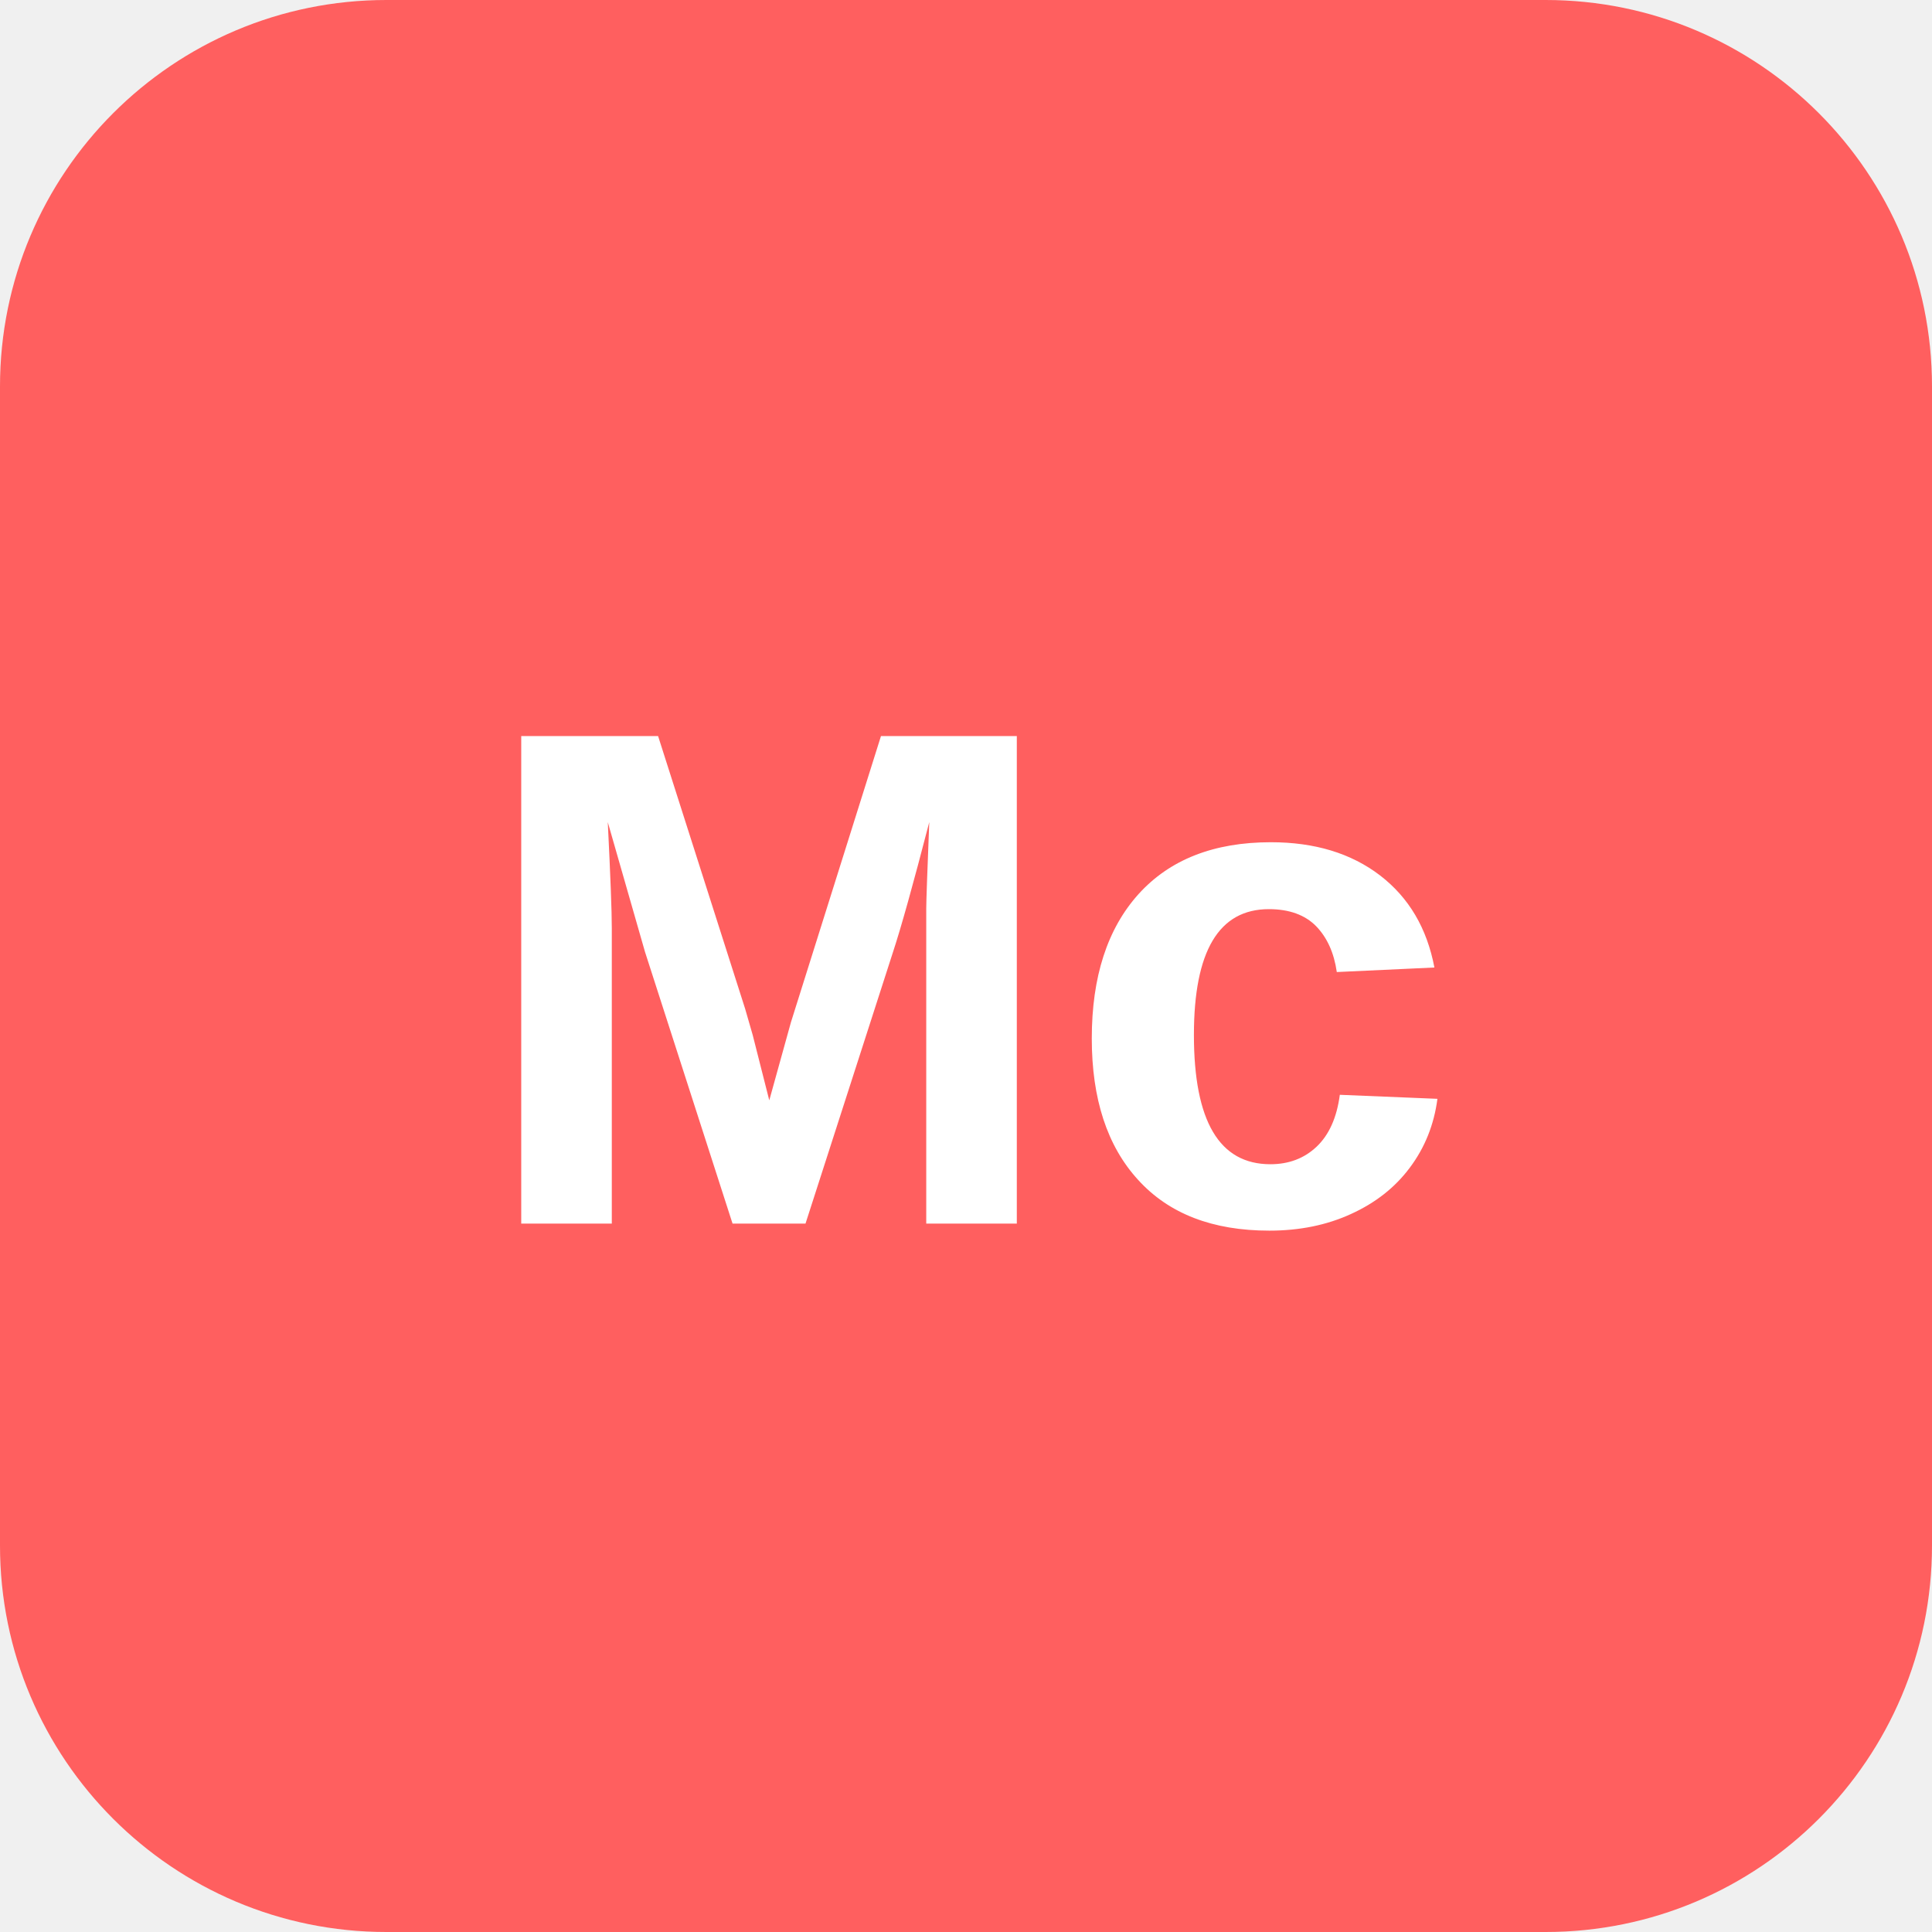
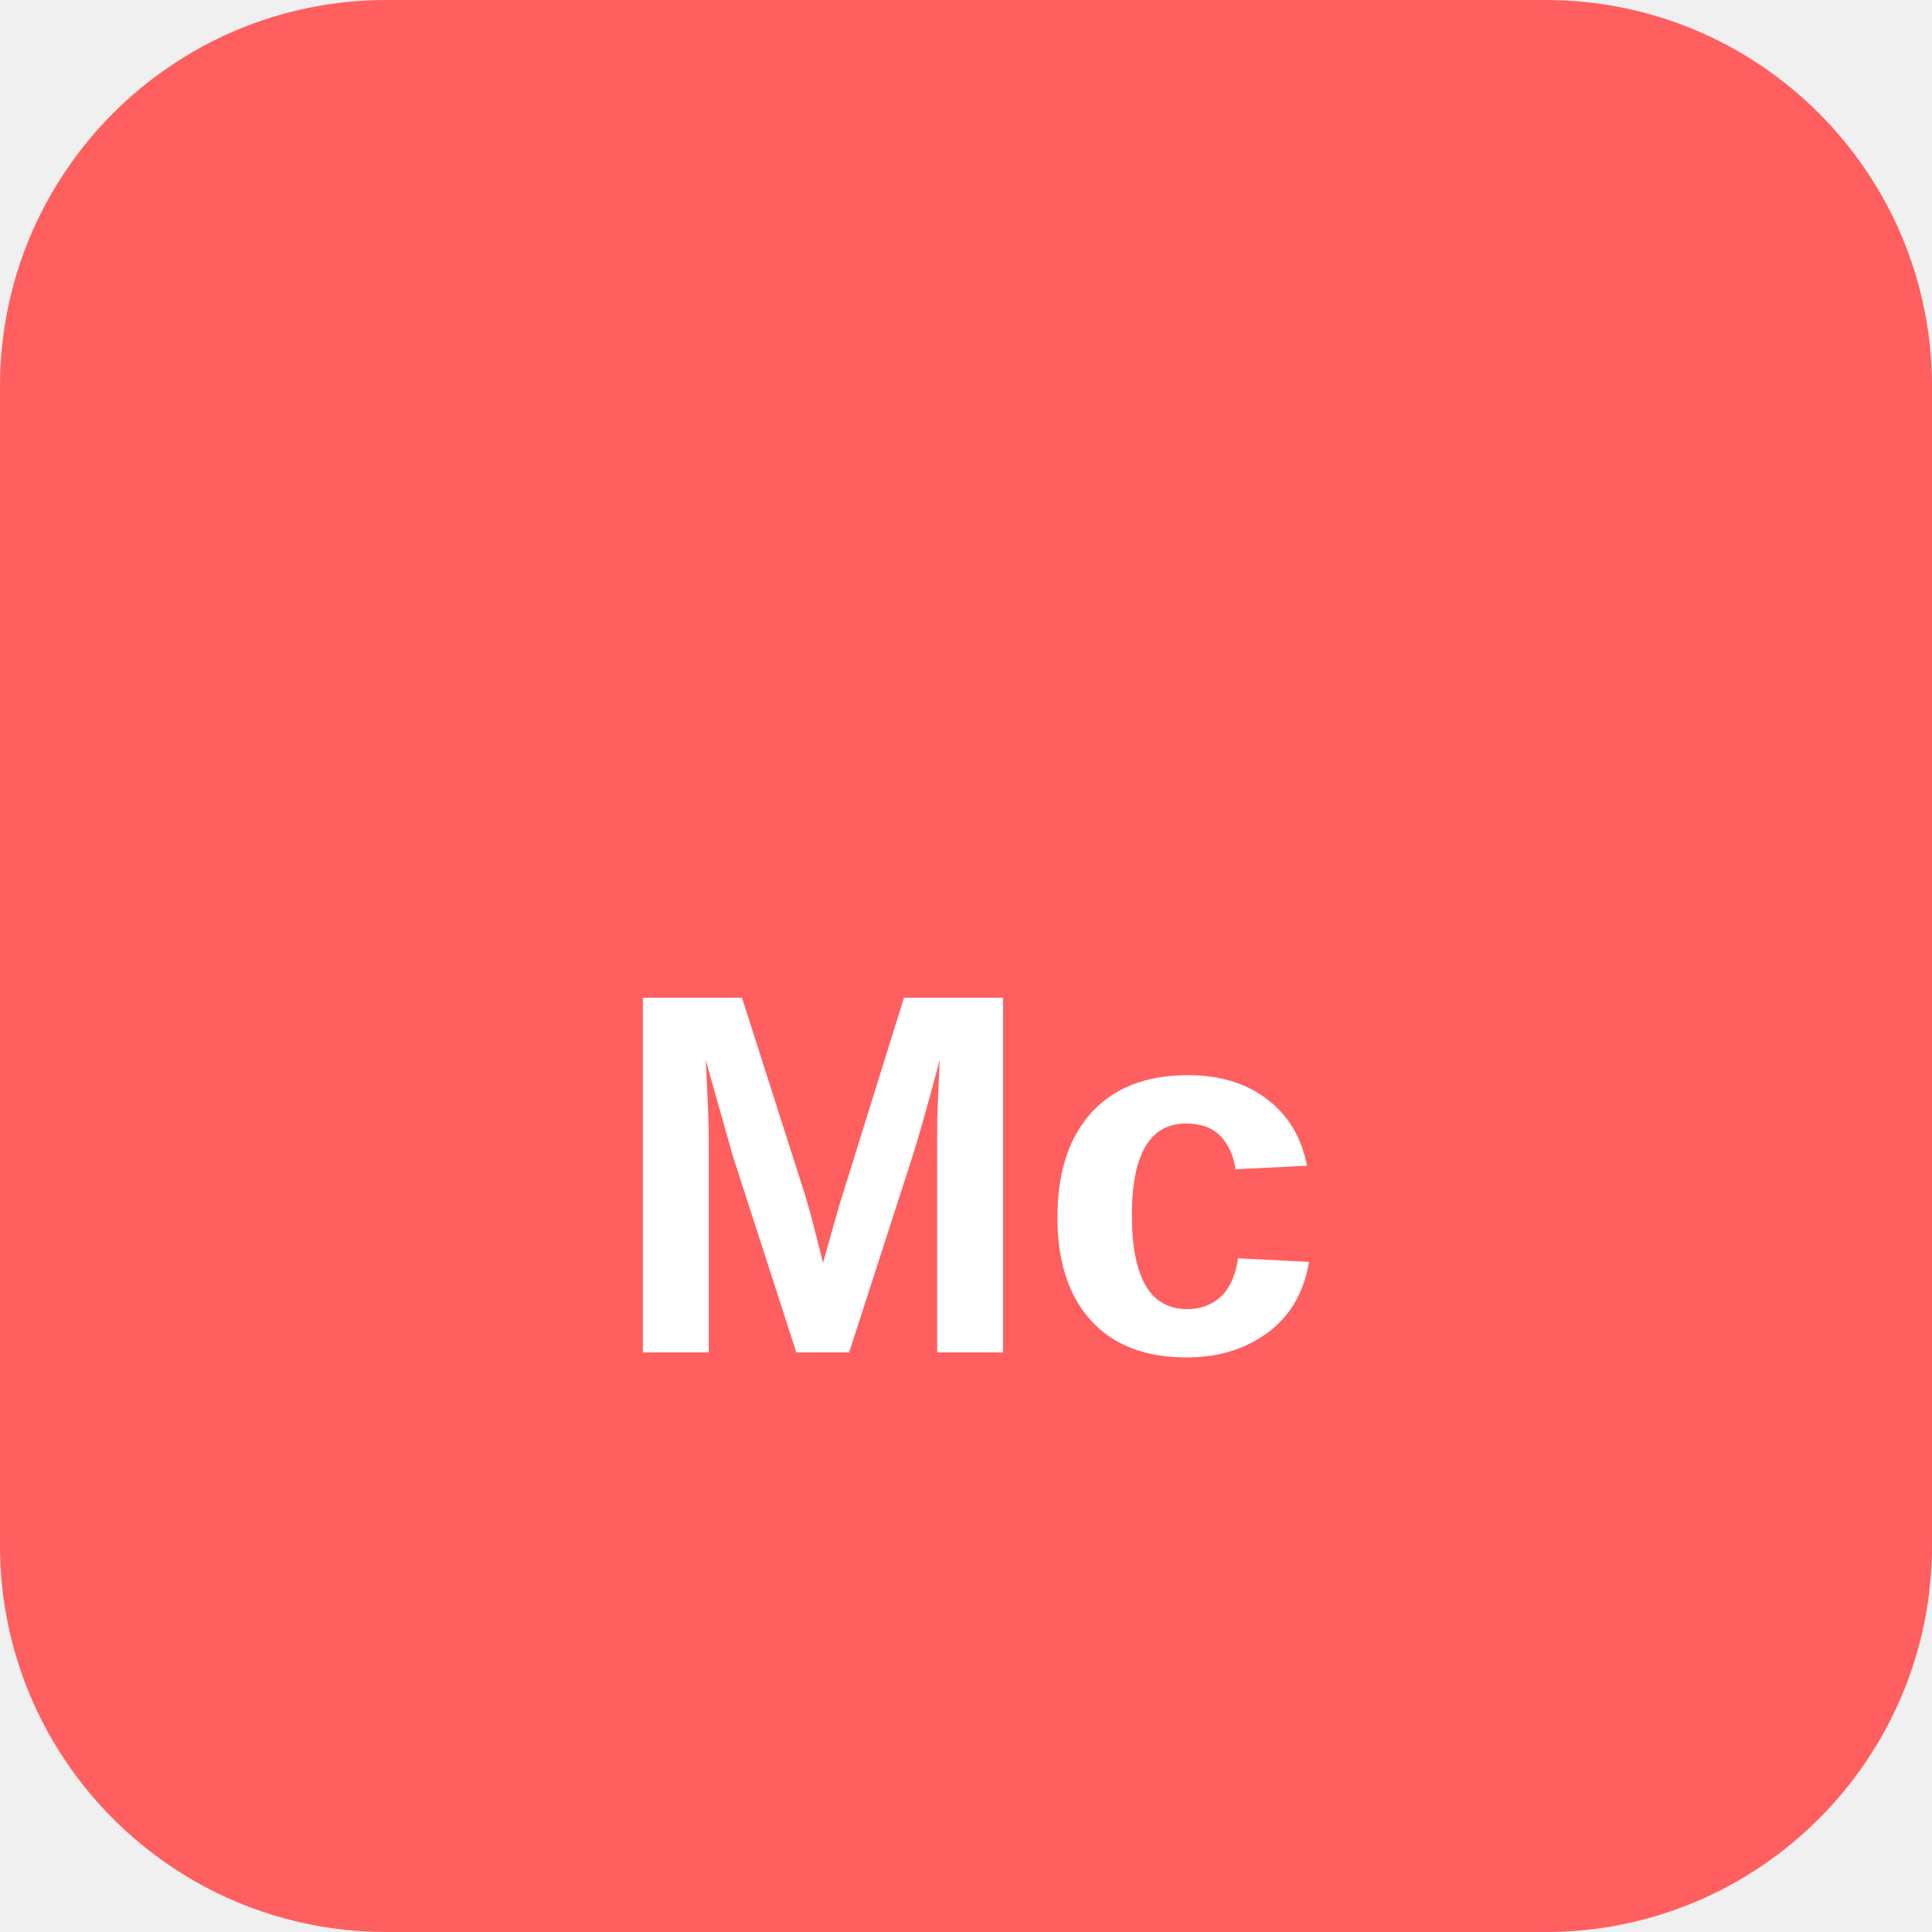
<svg xmlns="http://www.w3.org/2000/svg" viewBox="0 0 60 60">
  <rect width="60" height="60" rx="12" fill="#FF5F5F" />
-   <text x="30" y="38" font-family="Arial,sans-serif" font-weight="bold" font-size="22" fill="#ffffff" text-anchor="middle">Mc</text>
+   <text x="30" y="42" font-family="Arial,sans-serif" font-weight="900" font-size="16" fill="white" text-anchor="middle">Mc</text>
</svg>
